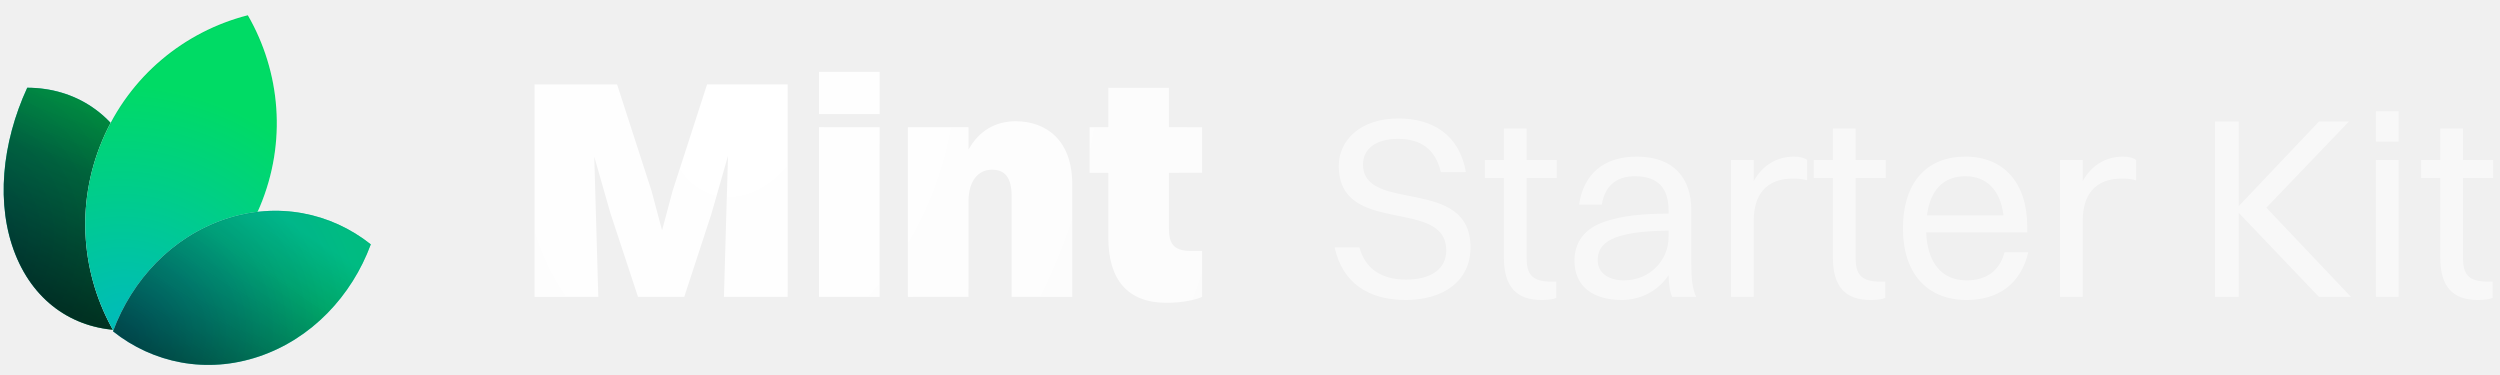
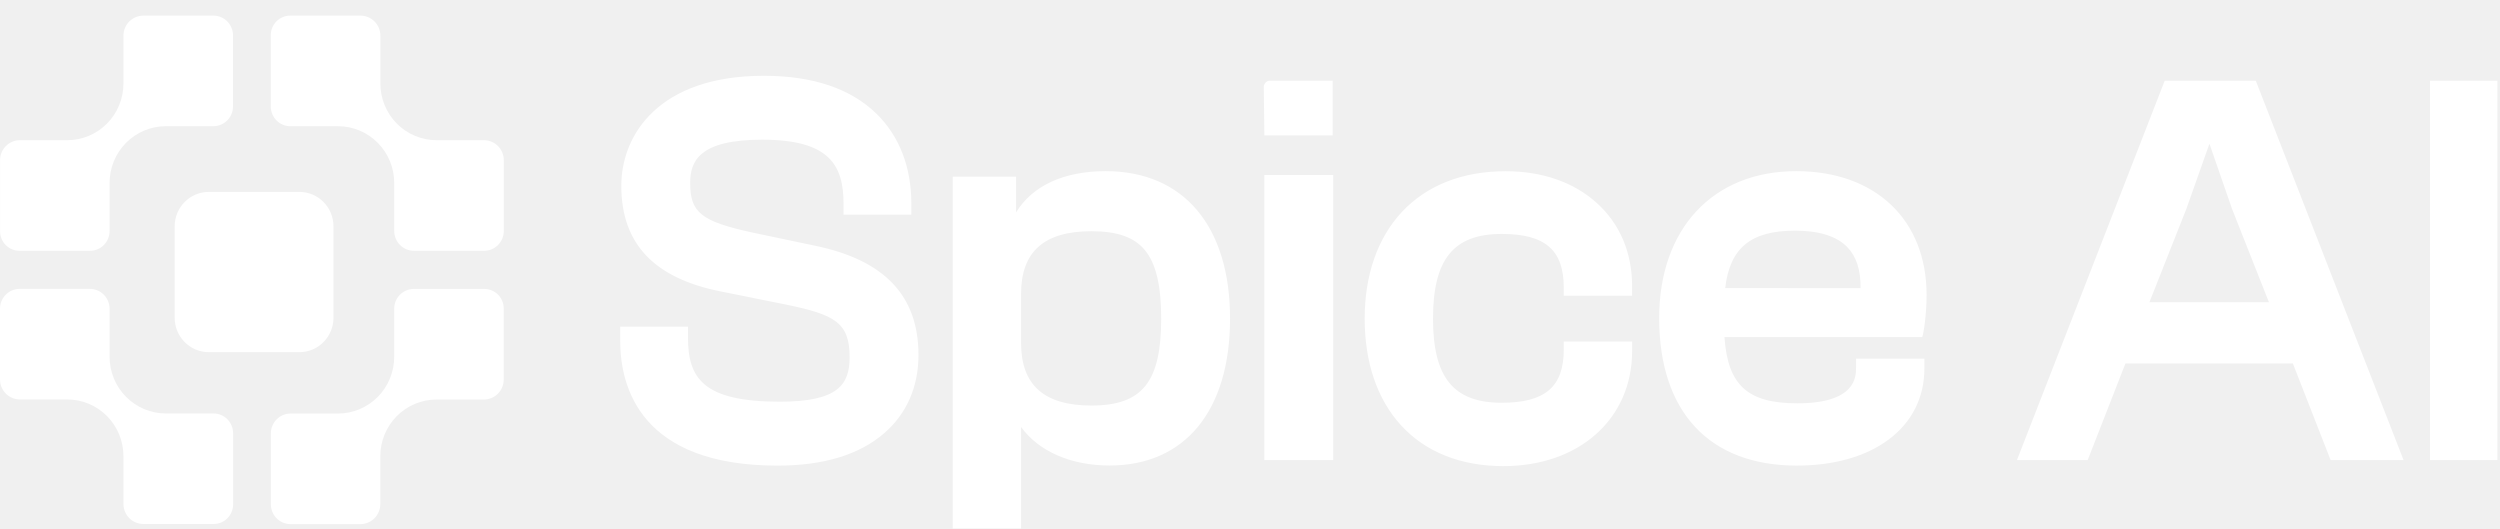
- <svg xmlns="http://www.w3.org/2000/svg" width="160" height="24" viewBox="0 0 160 24" fill="none">
-   <path d="M7.953 21.139C4.896 21.13 2.255 19.458 0.987 16.29C-0.28 13.121 0.109 9.163 1.744 5.615C4.801 5.624 7.442 7.296 8.71 10.465C9.977 13.633 9.588 17.591 7.953 21.139Z" fill="white" />
-   <path d="M7.953 21.139C4.896 21.13 2.255 19.458 0.987 16.29C-0.28 13.121 0.109 9.163 1.744 5.615C4.801 5.624 7.442 7.296 8.71 10.465C9.977 13.633 9.588 17.591 7.953 21.139Z" fill="url(#paint0_radial_115_109)" />
-   <path d="M7.953 21.139C4.896 21.13 2.255 19.458 0.987 16.29C-0.28 13.121 0.109 9.163 1.744 5.615C4.801 5.624 7.442 7.296 8.71 10.465C9.977 13.633 9.588 17.591 7.953 21.139Z" fill="black" fill-opacity="0.5" style="mix-blend-mode:hard-light" />
-   <path d="M7.953 21.139C4.896 21.13 2.255 19.458 0.987 16.29C-0.28 13.121 0.109 9.163 1.744 5.615C4.801 5.624 7.442 7.296 8.71 10.465C9.977 13.633 9.588 17.591 7.953 21.139Z" fill="url(#paint1_linear_115_109)" fill-opacity="0.5" style="mix-blend-mode:hard-light" />
-   <path d="M7.935 21.111C4.897 21.096 2.274 19.431 1.013 16.279C-0.248 13.124 0.136 9.182 1.762 5.643C4.8 5.659 7.423 7.324 8.684 10.476C9.945 13.63 9.561 17.572 7.935 21.111Z" stroke="url(#paint2_linear_115_109)" stroke-opacity="0.05" stroke-width="0.056" />
-   <path d="M7.31 21.257C11.354 20.221 14.884 17.375 16.628 13.236C18.373 9.097 17.945 4.587 15.86 0.976C11.816 2.012 8.287 4.858 6.542 8.998C4.797 13.137 5.225 17.646 7.31 21.257Z" fill="white" />
-   <path d="M7.31 21.257C11.354 20.221 14.884 17.375 16.628 13.236C18.373 9.097 17.945 4.587 15.86 0.976C11.816 2.012 8.287 4.858 6.542 8.998C4.797 13.137 5.225 17.646 7.31 21.257Z" fill="url(#paint3_radial_115_109)" />
-   <path d="M16.602 13.225C14.864 17.349 11.351 20.187 7.324 21.225C5.253 17.624 4.829 13.132 6.568 9.009C8.306 4.885 11.819 2.047 15.846 1.009C17.918 4.61 18.341 9.101 16.602 13.225Z" stroke="url(#paint4_linear_115_109)" stroke-opacity="0.05" stroke-width="0.056" />
-   <path d="M7.234 21.207C9.789 23.237 13.21 23.951 16.577 22.814C19.944 21.677 22.506 18.945 23.73 15.638C21.175 13.608 17.754 12.894 14.387 14.031C11.02 15.168 8.458 17.901 7.234 21.207Z" fill="white" />
-   <path d="M7.234 21.207C9.789 23.237 13.21 23.951 16.577 22.814C19.944 21.677 22.506 18.945 23.73 15.638C21.175 13.608 17.754 12.894 14.387 14.031C11.02 15.168 8.458 17.901 7.234 21.207Z" fill="url(#paint5_radial_115_109)" />
-   <path d="M7.234 21.207C9.789 23.237 13.21 23.951 16.577 22.814C19.944 21.677 22.506 18.945 23.73 15.638C21.175 13.608 17.754 12.894 14.387 14.031C11.02 15.168 8.458 17.901 7.234 21.207Z" fill="black" fill-opacity="0.2" style="mix-blend-mode:hard-light" />
-   <path d="M7.234 21.207C9.789 23.237 13.21 23.951 16.577 22.814C19.944 21.677 22.506 18.945 23.73 15.638C21.175 13.608 17.754 12.894 14.387 14.031C11.02 15.168 8.458 17.901 7.234 21.207Z" fill="url(#paint6_linear_115_109)" fill-opacity="0.5" style="mix-blend-mode:hard-light" />
-   <path d="M16.568 22.787C13.218 23.918 9.814 23.212 7.267 21.198C8.492 17.907 11.044 15.189 14.396 14.058C17.747 12.927 21.15 13.633 23.697 15.648C22.472 18.938 19.92 21.656 16.568 22.787Z" stroke="url(#paint7_linear_115_109)" stroke-opacity="0.05" stroke-width="0.056" />
-   <path d="M34.212 19V5.4H39.492L41.692 12.2L42.372 14.74L43.052 12.2L45.252 5.4H50.412V19H46.332L46.592 9.98L45.532 13.68L43.792 19H40.832L39.052 13.6L38.032 10.02L38.292 19H34.212ZM52.416 7.3V4.6H56.295V7.3H52.416ZM52.416 19V8.14H56.295V19H52.416ZM58.104 19V8.14H61.984V9.58C62.664 8.34 63.744 7.76 65.004 7.76C66.964 7.76 68.624 8.98 68.624 11.78V19H64.744V12.56C64.744 11.34 64.304 10.86 63.484 10.86C62.604 10.86 61.984 11.58 61.984 12.88V19H58.104ZM70.933 15.22V11.06H69.733V8.14H70.933V5.62H74.813V8.14H76.933V11.06H74.813V14.6C74.813 15.5 75.033 16.06 76.213 16.06H76.933V19C76.493 19.2 75.673 19.38 74.653 19.38C72.153 19.38 70.933 17.88 70.933 15.22Z" fill="url(#paint8_radial_115_109)" />
-   <path d="M87.232 10.519C87.232 13.687 94.112 11.229 94.112 15.832C94.112 17.994 92.364 19.198 89.971 19.198C87.562 19.198 85.912 18.093 85.417 15.832H87.001C87.364 17.169 88.371 17.895 89.987 17.895C91.671 17.895 92.561 17.152 92.561 16.03C92.561 12.598 85.681 15.155 85.681 10.618C85.681 9.001 87.034 7.582 89.509 7.582C91.671 7.582 93.403 8.621 93.816 11.014H92.215C91.868 9.529 90.912 8.886 89.476 8.886C88.057 8.886 87.232 9.529 87.232 10.519ZM96.25 16.476V11.393H95.029V10.239H96.25V8.226H97.702V10.239H99.632V11.393H97.702V16.476C97.702 17.532 98.015 18.026 99.302 18.026H99.599V19.066C99.434 19.148 99.071 19.198 98.659 19.198C97.025 19.198 96.25 18.323 96.25 16.476ZM102.516 13.093H101.064C101.345 11.162 102.615 10.024 104.76 10.024C107.103 10.024 108.242 11.393 108.242 13.44V16.888C108.242 17.895 108.324 18.521 108.555 19H107.021C106.856 18.654 106.806 18.142 106.79 17.614C106.047 18.72 104.859 19.198 103.803 19.198C101.988 19.198 100.767 18.357 100.767 16.69C100.767 15.486 101.427 14.611 102.714 14.182C103.902 13.786 105.107 13.687 106.79 13.671V13.473C106.79 12.053 106.13 11.278 104.628 11.278C103.374 11.278 102.698 11.971 102.516 13.093ZM102.252 16.657C102.252 17.465 102.929 17.944 103.952 17.944C105.569 17.944 106.79 16.674 106.79 15.172V14.759C103.061 14.793 102.252 15.585 102.252 16.657ZM110.787 19V10.239H112.239V11.591C112.833 10.519 113.774 10.024 114.83 10.024C115.176 10.024 115.49 10.107 115.655 10.239V11.542C115.407 11.46 115.094 11.427 114.747 11.427C112.998 11.427 112.239 12.515 112.239 14.1V19H110.787ZM117.305 16.476V11.393H116.084V10.239H117.305V8.226H118.757V10.239H120.688V11.393H118.757V16.476C118.757 17.532 119.071 18.026 120.358 18.026H120.655V19.066C120.49 19.148 120.127 19.198 119.714 19.198C118.081 19.198 117.305 18.323 117.305 16.476ZM129.809 16.145C129.33 18.192 127.862 19.198 125.865 19.198C123.324 19.198 121.79 17.482 121.79 14.627C121.79 11.658 123.324 10.024 125.783 10.024C128.258 10.024 129.743 11.723 129.743 14.512V14.875H123.275C123.357 16.838 124.281 17.944 125.865 17.944C127.103 17.944 127.977 17.35 128.291 16.145H129.809ZM125.783 11.278C124.38 11.278 123.539 12.152 123.324 13.786H128.225C128.027 12.169 127.152 11.278 125.783 11.278ZM131.843 19V10.239H133.295V11.591C133.889 10.519 134.829 10.024 135.885 10.024C136.232 10.024 136.545 10.107 136.71 10.239V11.542C136.463 11.46 136.149 11.427 135.803 11.427C134.054 11.427 133.295 12.515 133.295 14.1V19H131.843ZM141.763 19V7.78H143.281V13.192L148.413 7.78H150.327L145.047 13.291L150.459 19H148.413L143.281 13.621V19H141.763ZM152.06 9.067V7.12H153.512V9.067H152.06ZM152.06 19V10.239H153.512V19H152.06ZM156.178 16.476V11.393H154.957V10.239H156.178V8.226H157.63V10.239H159.56V11.393H157.63V16.476C157.63 17.532 157.943 18.026 159.23 18.026H159.527V19.066C159.362 19.148 158.999 19.198 158.587 19.198C156.953 19.198 156.178 18.323 156.178 16.476Z" fill="white" fill-opacity="0.55" />
+ <svg xmlns="http://www.w3.org/2000/svg" width="156" height="33" viewBox="0 0 156 33" fill="none">
+   <g clip-path="url(#clip0_8_114)">
+     <path fill-rule="evenodd" clip-rule="evenodd" d="M46.934 14.507L50.854 15.332C55.201 16.229 57.313 18.461 57.313 22.157C57.313 24.138 56.572 25.825 55.169 27.036C53.619 28.376 51.382 29.055 48.524 29.055C39.98 29.055 38.7 24.169 38.7 21.261V20.385H42.93V21.055C42.93 23.595 43.867 25.066 48.661 25.066C52.287 25.066 53.016 24.005 53.016 22.294C53.016 20.141 52.115 19.631 49.016 19L45.093 18.209C40.839 17.395 38.769 15.23 38.769 11.592C38.769 8.427 41.099 4.729 47.663 4.729C50.728 4.729 53.099 5.532 54.71 7.114C56.121 8.503 56.867 10.432 56.867 12.697V13.395H52.637V12.726C52.637 10.319 51.774 8.716 47.559 8.716C43.601 8.716 43.067 10.082 43.067 11.419C43.067 13.267 43.753 13.809 46.934 14.507ZM63.404 13.251C64.429 11.586 66.382 10.68 68.998 10.68C73.861 10.68 76.756 14.121 76.755 19.879C76.755 25.621 73.944 29.048 69.238 29.048C66.818 29.048 64.82 28.164 63.714 26.644V33.961H59.449V11.024H63.404V13.251ZM68.104 25.306C71.278 25.306 72.458 23.839 72.458 19.884C72.458 17.809 72.134 16.45 71.441 15.608C70.779 14.803 69.716 14.428 68.104 14.428C65.15 14.428 63.715 15.705 63.715 18.336V21.398C63.715 24.026 65.15 25.306 68.104 25.306ZM83.191 10.922H78.893V28.71H83.191V10.922ZM83.157 8.449H78.896L78.86 5.433C78.86 5.34 78.892 5.25 78.951 5.178C79.009 5.106 79.091 5.055 79.181 5.036H83.157V8.449ZM99.635 12.662C98.201 11.366 96.234 10.684 93.947 10.684C91.263 10.684 89.024 11.566 87.471 13.233C85.959 14.861 85.156 17.16 85.156 19.888C85.156 22.616 85.936 24.904 87.413 26.526C88.939 28.204 91.15 29.086 93.811 29.086C98.54 29.086 101.844 26.136 101.844 21.912V21.312H97.579V21.809C97.579 24.136 96.416 25.132 93.706 25.132C90.702 25.132 89.42 23.561 89.42 19.882C89.42 16.178 90.7 14.598 93.706 14.598C96.421 14.598 97.579 15.602 97.579 17.954V18.452H101.843V17.852C101.843 15.762 101.081 13.964 99.635 12.662ZM115.817 22.38H120.082V22.984C120.082 24.797 119.313 26.333 117.857 27.424C116.434 28.488 114.443 29.053 112.117 29.053C106.661 29.053 103.532 25.698 103.532 19.849C103.532 14.279 106.888 10.68 112.082 10.68C117.024 10.68 120.219 13.712 120.219 18.404C120.219 19.61 120.04 20.771 119.948 21.035H107.607C107.811 24.044 109.06 25.167 112.15 25.167C115.817 25.167 115.817 23.496 115.817 22.947V22.38ZM112.013 14.393C109.256 14.393 107.941 15.468 107.653 17.976L116.1 17.979C116.11 16.844 115.838 16.001 115.27 15.419C114.613 14.742 113.517 14.393 112.013 14.393ZM135.078 5.036L125.858 28.708H130.272L132.627 22.681H143.075L145.43 28.708H149.982L140.761 5.036H135.078ZM134.125 18.856L136.427 13.04L137.869 8.969L139.281 13.04L141.58 18.856H134.125ZM151.632 5.038H155.838V28.71H151.632V5.038Z" fill="white" />
+     <path d="M30.198 8.748H27.241C26.78 8.748 26.324 8.657 25.899 8.479C25.474 8.301 25.087 8.04 24.762 7.712C24.436 7.383 24.178 6.993 24.002 6.564C23.826 6.135 23.735 5.675 23.735 5.21V2.224C23.735 2.06 23.703 1.898 23.641 1.746C23.578 1.594 23.487 1.457 23.372 1.341C23.257 1.225 23.12 1.133 22.97 1.07C22.82 1.007 22.659 0.975 22.496 0.975H18.106C17.947 0.975 17.79 1.006 17.643 1.068C17.496 1.129 17.363 1.219 17.251 1.332C17.139 1.445 17.049 1.58 16.989 1.728C16.928 1.876 16.897 2.034 16.897 2.195V6.643C16.897 6.805 16.928 6.965 16.99 7.115C17.051 7.264 17.141 7.4 17.254 7.515C17.367 7.629 17.502 7.72 17.65 7.782C17.798 7.844 17.957 7.876 18.118 7.876H21.094C22.023 7.876 22.915 8.248 23.573 8.912C24.23 9.575 24.599 10.475 24.599 11.413V14.408C24.599 14.737 24.729 15.053 24.959 15.286C25.19 15.519 25.503 15.649 25.829 15.649H30.212C30.537 15.649 30.849 15.519 31.078 15.287C31.308 15.055 31.437 14.74 31.437 14.412V10.002C31.438 9.838 31.406 9.675 31.344 9.523C31.282 9.371 31.191 9.232 31.075 9.116C30.96 8.999 30.824 8.907 30.673 8.844C30.523 8.78 30.361 8.748 30.198 8.748Z" fill="white" />
+     <path d="M30.227 18.03H25.82C25.496 18.03 25.185 18.16 24.956 18.391C24.727 18.622 24.598 18.936 24.598 19.263V22.266C24.598 23.204 24.229 24.104 23.572 24.768C22.914 25.431 22.022 25.804 21.093 25.804H18.132C17.806 25.804 17.493 25.935 17.263 26.167C17.032 26.4 16.902 26.715 16.902 27.044V31.468C16.902 31.796 17.032 32.111 17.261 32.343C17.491 32.574 17.802 32.705 18.127 32.705H22.491C22.653 32.705 22.815 32.672 22.965 32.609C23.116 32.546 23.252 32.454 23.367 32.338C23.483 32.222 23.574 32.084 23.636 31.932C23.699 31.78 23.731 31.617 23.731 31.453V28.469C23.731 27.53 24.1 26.631 24.757 25.967C25.415 25.303 26.306 24.931 27.236 24.931H30.195C30.523 24.931 30.838 24.799 31.07 24.565C31.302 24.331 31.433 24.013 31.433 23.682V19.25C31.433 18.927 31.306 18.617 31.08 18.389C30.854 18.16 30.547 18.031 30.227 18.03Z" fill="white" />
+     <path d="M13.32 25.8H10.344C9.414 25.8 8.523 25.427 7.866 24.764C7.54 24.435 7.281 24.045 7.105 23.616C6.929 23.187 6.838 22.727 6.838 22.262V19.266C6.838 18.937 6.708 18.622 6.478 18.389C6.247 18.157 5.935 18.026 5.609 18.026H1.225C1.064 18.026 0.905 18.058 0.756 18.12C0.608 18.182 0.472 18.273 0.359 18.388C0.245 18.503 0.155 18.639 0.093 18.789C0.032 18.939 0 19.1 0 19.262V23.675C0 23.839 0.032 24.002 0.094 24.154C0.157 24.306 0.248 24.444 0.363 24.56C0.478 24.676 0.615 24.768 0.766 24.831C0.916 24.894 1.077 24.926 1.24 24.926H4.198C5.127 24.927 6.019 25.299 6.677 25.962C7.334 26.626 7.703 27.526 7.703 28.464V31.447C7.703 31.778 7.834 32.095 8.066 32.33C8.298 32.564 8.613 32.696 8.941 32.696H13.337C13.657 32.696 13.965 32.567 14.191 32.338C14.418 32.11 14.545 31.8 14.546 31.476V27.027C14.544 26.7 14.414 26.387 14.184 26.157C13.954 25.927 13.643 25.798 13.32 25.8Z" fill="white" />
+     <path d="M1.208 15.649H5.617C5.778 15.649 5.937 15.617 6.085 15.556C6.233 15.494 6.367 15.403 6.481 15.288C6.594 15.174 6.684 15.038 6.745 14.888C6.807 14.739 6.838 14.579 6.838 14.417V11.413C6.838 10.949 6.929 10.489 7.105 10.059C7.281 9.63 7.54 9.24 7.865 8.912C8.523 8.248 9.414 7.876 10.343 7.876H13.312C13.638 7.876 13.95 7.745 14.181 7.512C14.412 7.28 14.541 6.964 14.541 6.635V2.211C14.541 1.883 14.412 1.569 14.182 1.337C13.953 1.105 13.641 0.975 13.316 0.975H8.943C8.78 0.975 8.619 1.007 8.469 1.07C8.318 1.133 8.182 1.225 8.066 1.341C7.951 1.457 7.86 1.595 7.797 1.747C7.735 1.898 7.703 2.061 7.703 2.225V5.21C7.703 5.675 7.613 6.135 7.436 6.564C7.26 6.993 7.002 7.383 6.677 7.712C6.351 8.04 5.965 8.301 5.539 8.479C5.114 8.656 4.658 8.748 4.197 8.748H1.241C0.913 8.748 0.598 8.88 0.366 9.114C0.134 9.349 0.003 9.667 0.003 9.998V14.429C0.003 14.752 0.13 15.062 0.356 15.29C0.582 15.519 0.888 15.648 1.208 15.649Z" fill="white" />
+     <path d="M18.682 11.975H13.028C11.853 11.975 10.9 12.936 10.9 14.122V19.828C10.9 21.014 11.853 21.975 13.028 21.975H18.682C19.857 21.975 20.809 21.014 20.809 19.828V14.122C20.809 12.936 19.857 11.975 18.682 11.975Z" fill="white" />
+   </g>
  <defs>
-     <radialGradient id="paint0_radial_115_109" cx="0" cy="0" r="1" gradientUnits="userSpaceOnUse" gradientTransform="translate(-3.00503 15.023) rotate(-10.029) scale(17.9572 17.784)">
-       <stop stop-color="#00B0BB" />
-       <stop offset="1" stop-color="#00DB65" />
-     </radialGradient>
-     <linearGradient id="paint1_linear_115_109" x1="7.39" y1="4.813" x2="1.63" y2="18.689" gradientUnits="userSpaceOnUse">
-       <stop stop-color="#18E299" />
-       <stop offset="1" />
-     </linearGradient>
-     <linearGradient id="paint2_linear_115_109" x1="7.948" y1="8.016" x2="1.761" y2="18.746" gradientUnits="userSpaceOnUse">
-       <stop />
-       <stop offset="1" stop-opacity="0" />
-     </linearGradient>
-     <radialGradient id="paint3_radial_115_109" cx="0" cy="0" r="1" gradientUnits="userSpaceOnUse" gradientTransform="translate(8.11404 20.8822) rotate(-75.7542) scale(21.6246 23.7772)">
-       <stop stop-color="#00BBBB" />
-       <stop offset="0.713" stop-color="#00DB65" />
-     </radialGradient>
-     <linearGradient id="paint4_linear_115_109" x1="7.602" y1="5.871" x2="15.556" y2="16.372" gradientUnits="userSpaceOnUse">
-       <stop />
-       <stop offset="1" stop-opacity="0" />
-     </linearGradient>
-     <radialGradient id="paint5_radial_115_109" cx="0" cy="0" r="1" gradientUnits="userSpaceOnUse" gradientTransform="translate(7.84537 21.5181) rotate(-20.3525) scale(18.5603 17.32)">
-       <stop stop-color="#00B0BB" />
-       <stop offset="1" stop-color="#00DB65" />
-     </radialGradient>
-     <linearGradient id="paint6_linear_115_109" x1="16.808" y1="13.007" x2="10.041" y2="22.994" gradientUnits="userSpaceOnUse">
-       <stop stop-color="#00B1BC" />
-       <stop offset="1" />
-     </linearGradient>
-     <linearGradient id="paint7_linear_115_109" x1="16.808" y1="13.007" x2="14.169" y2="23.841" gradientUnits="userSpaceOnUse">
-       <stop />
-       <stop offset="1" stop-opacity="0" />
-     </linearGradient>
-     <radialGradient id="paint8_radial_115_109" cx="0" cy="0" r="1" gradientUnits="userSpaceOnUse" gradientTransform="translate(47.2781 7) rotate(19.0047) scale(67.5582 85.7506)">
-       <stop stop-color="white" />
-       <stop offset="1" stop-color="white" stop-opacity="0.5" />
-     </radialGradient>
+     <clipPath id="clip0_8_114">
+       <rect width="156" height="32" fill="white" transform="translate(0 0.975098)" />
+     </clipPath>
  </defs>
</svg>
